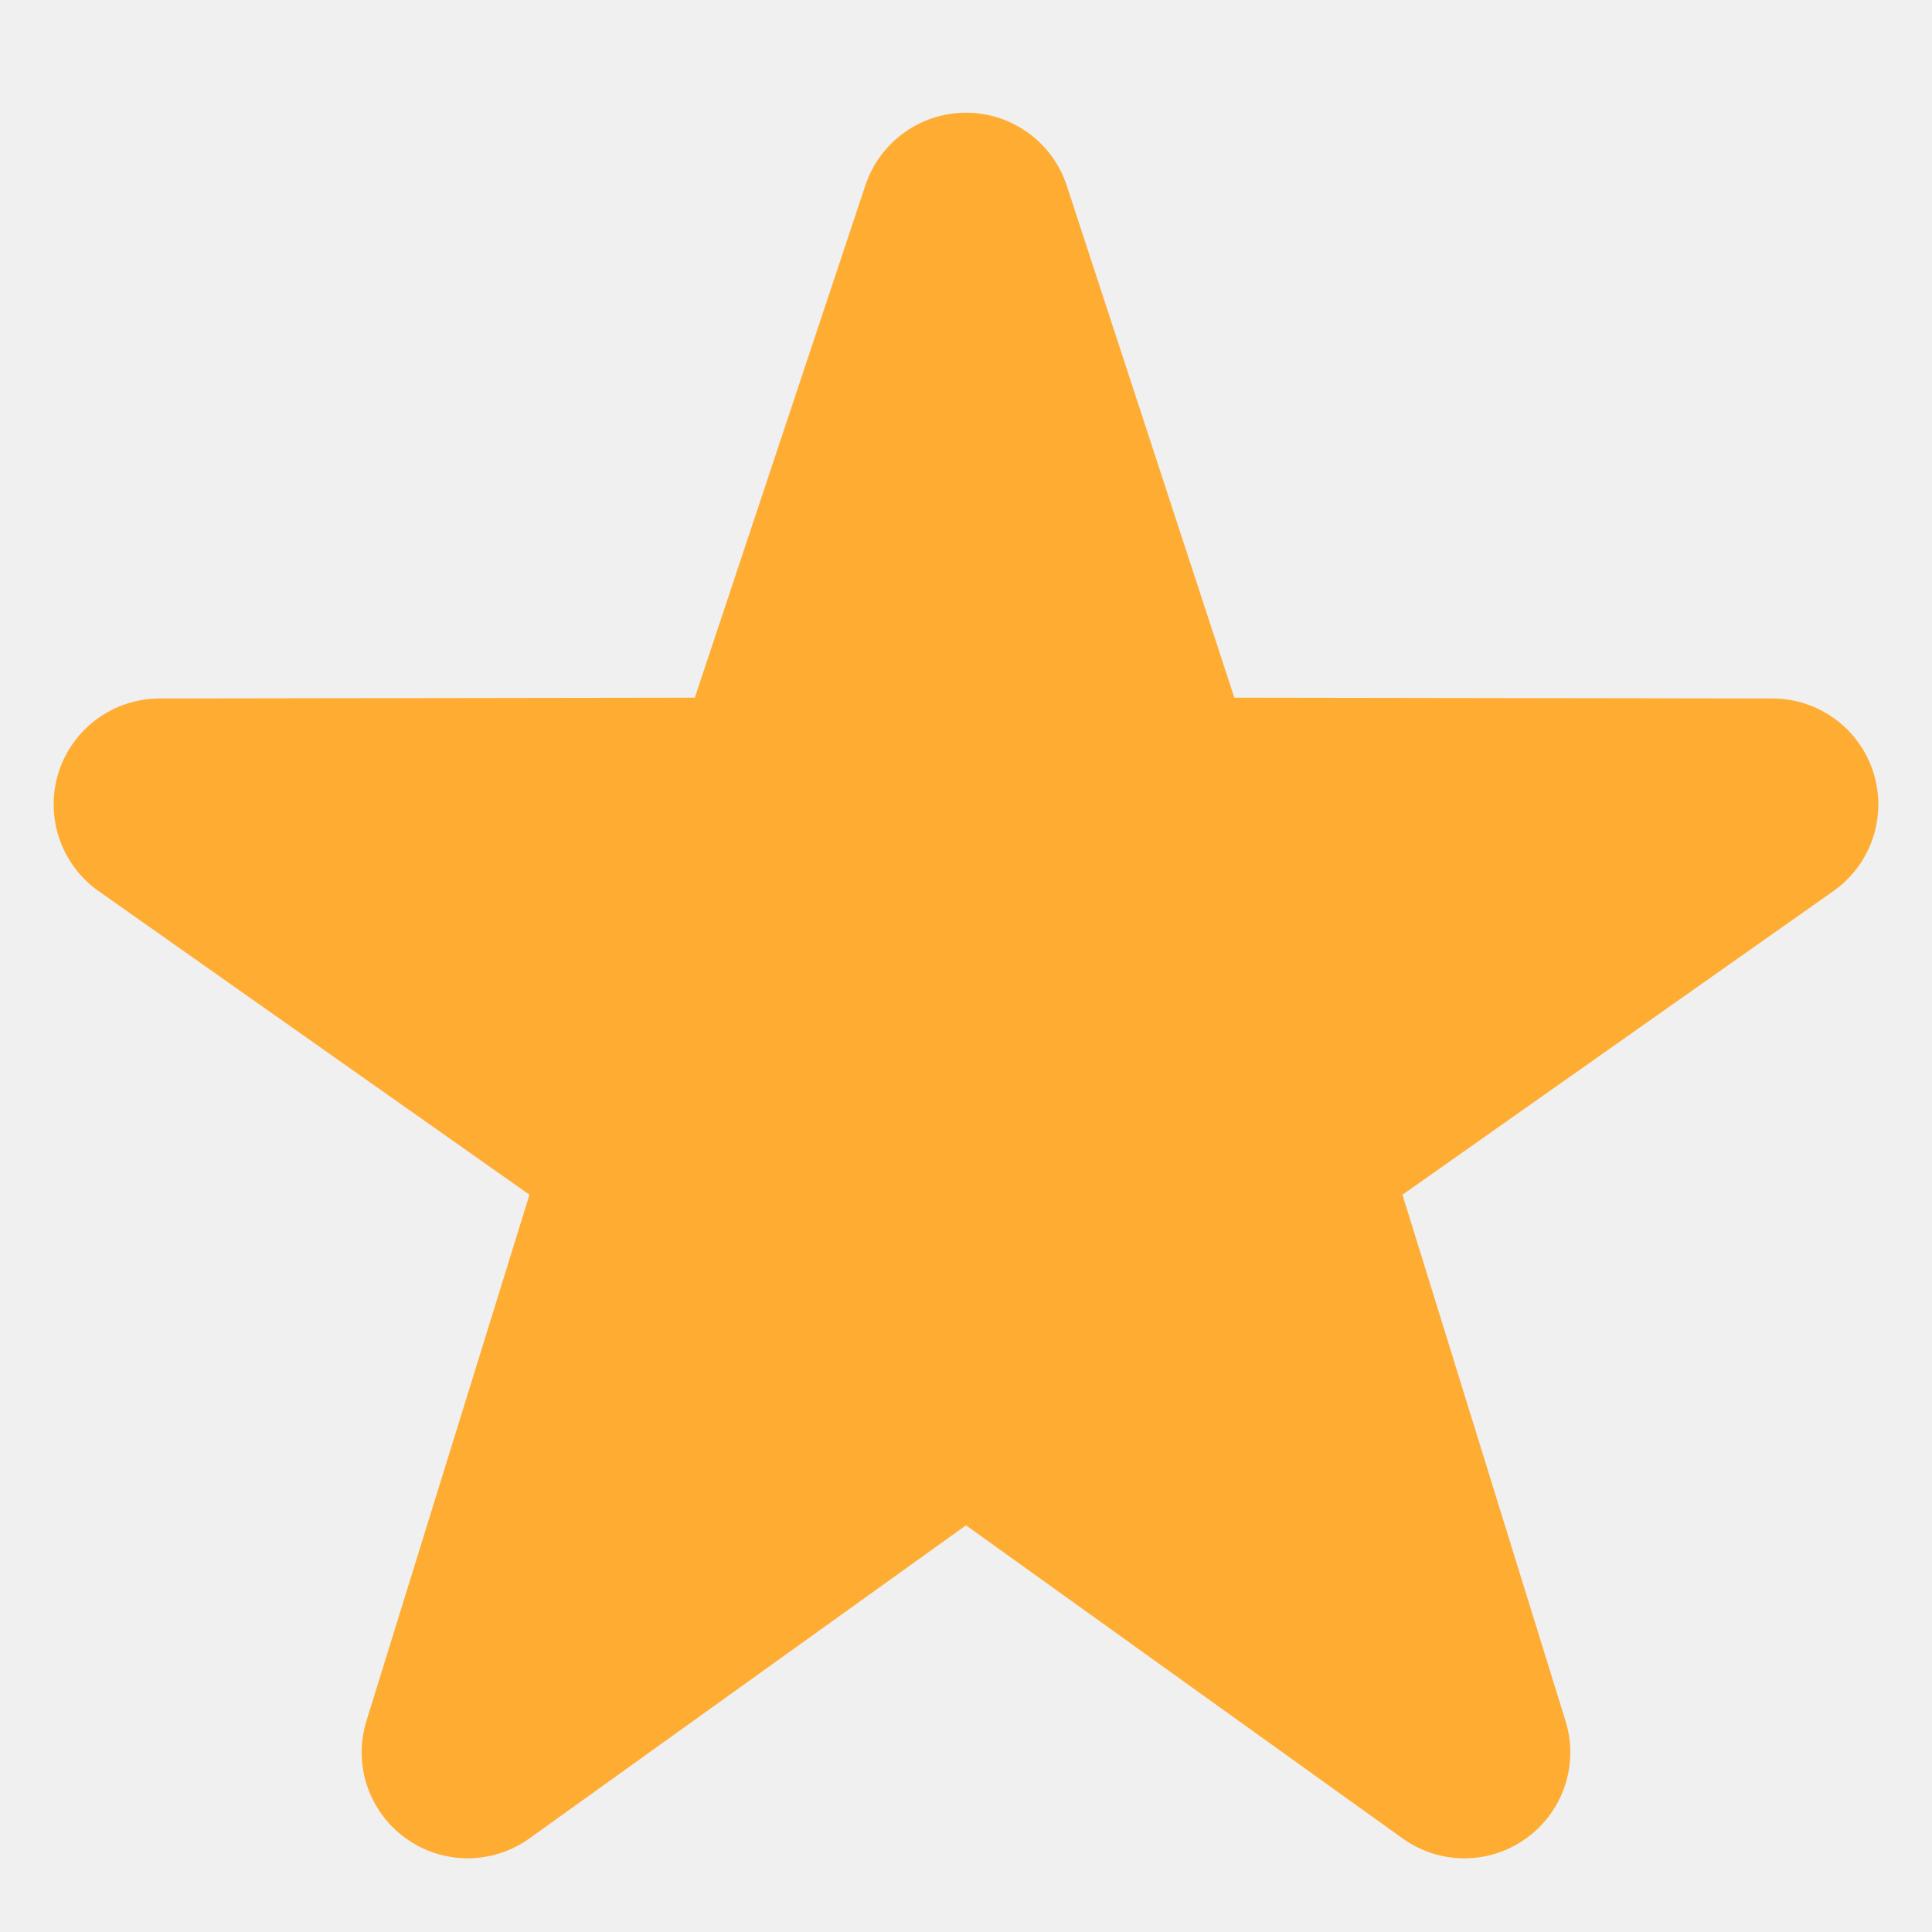
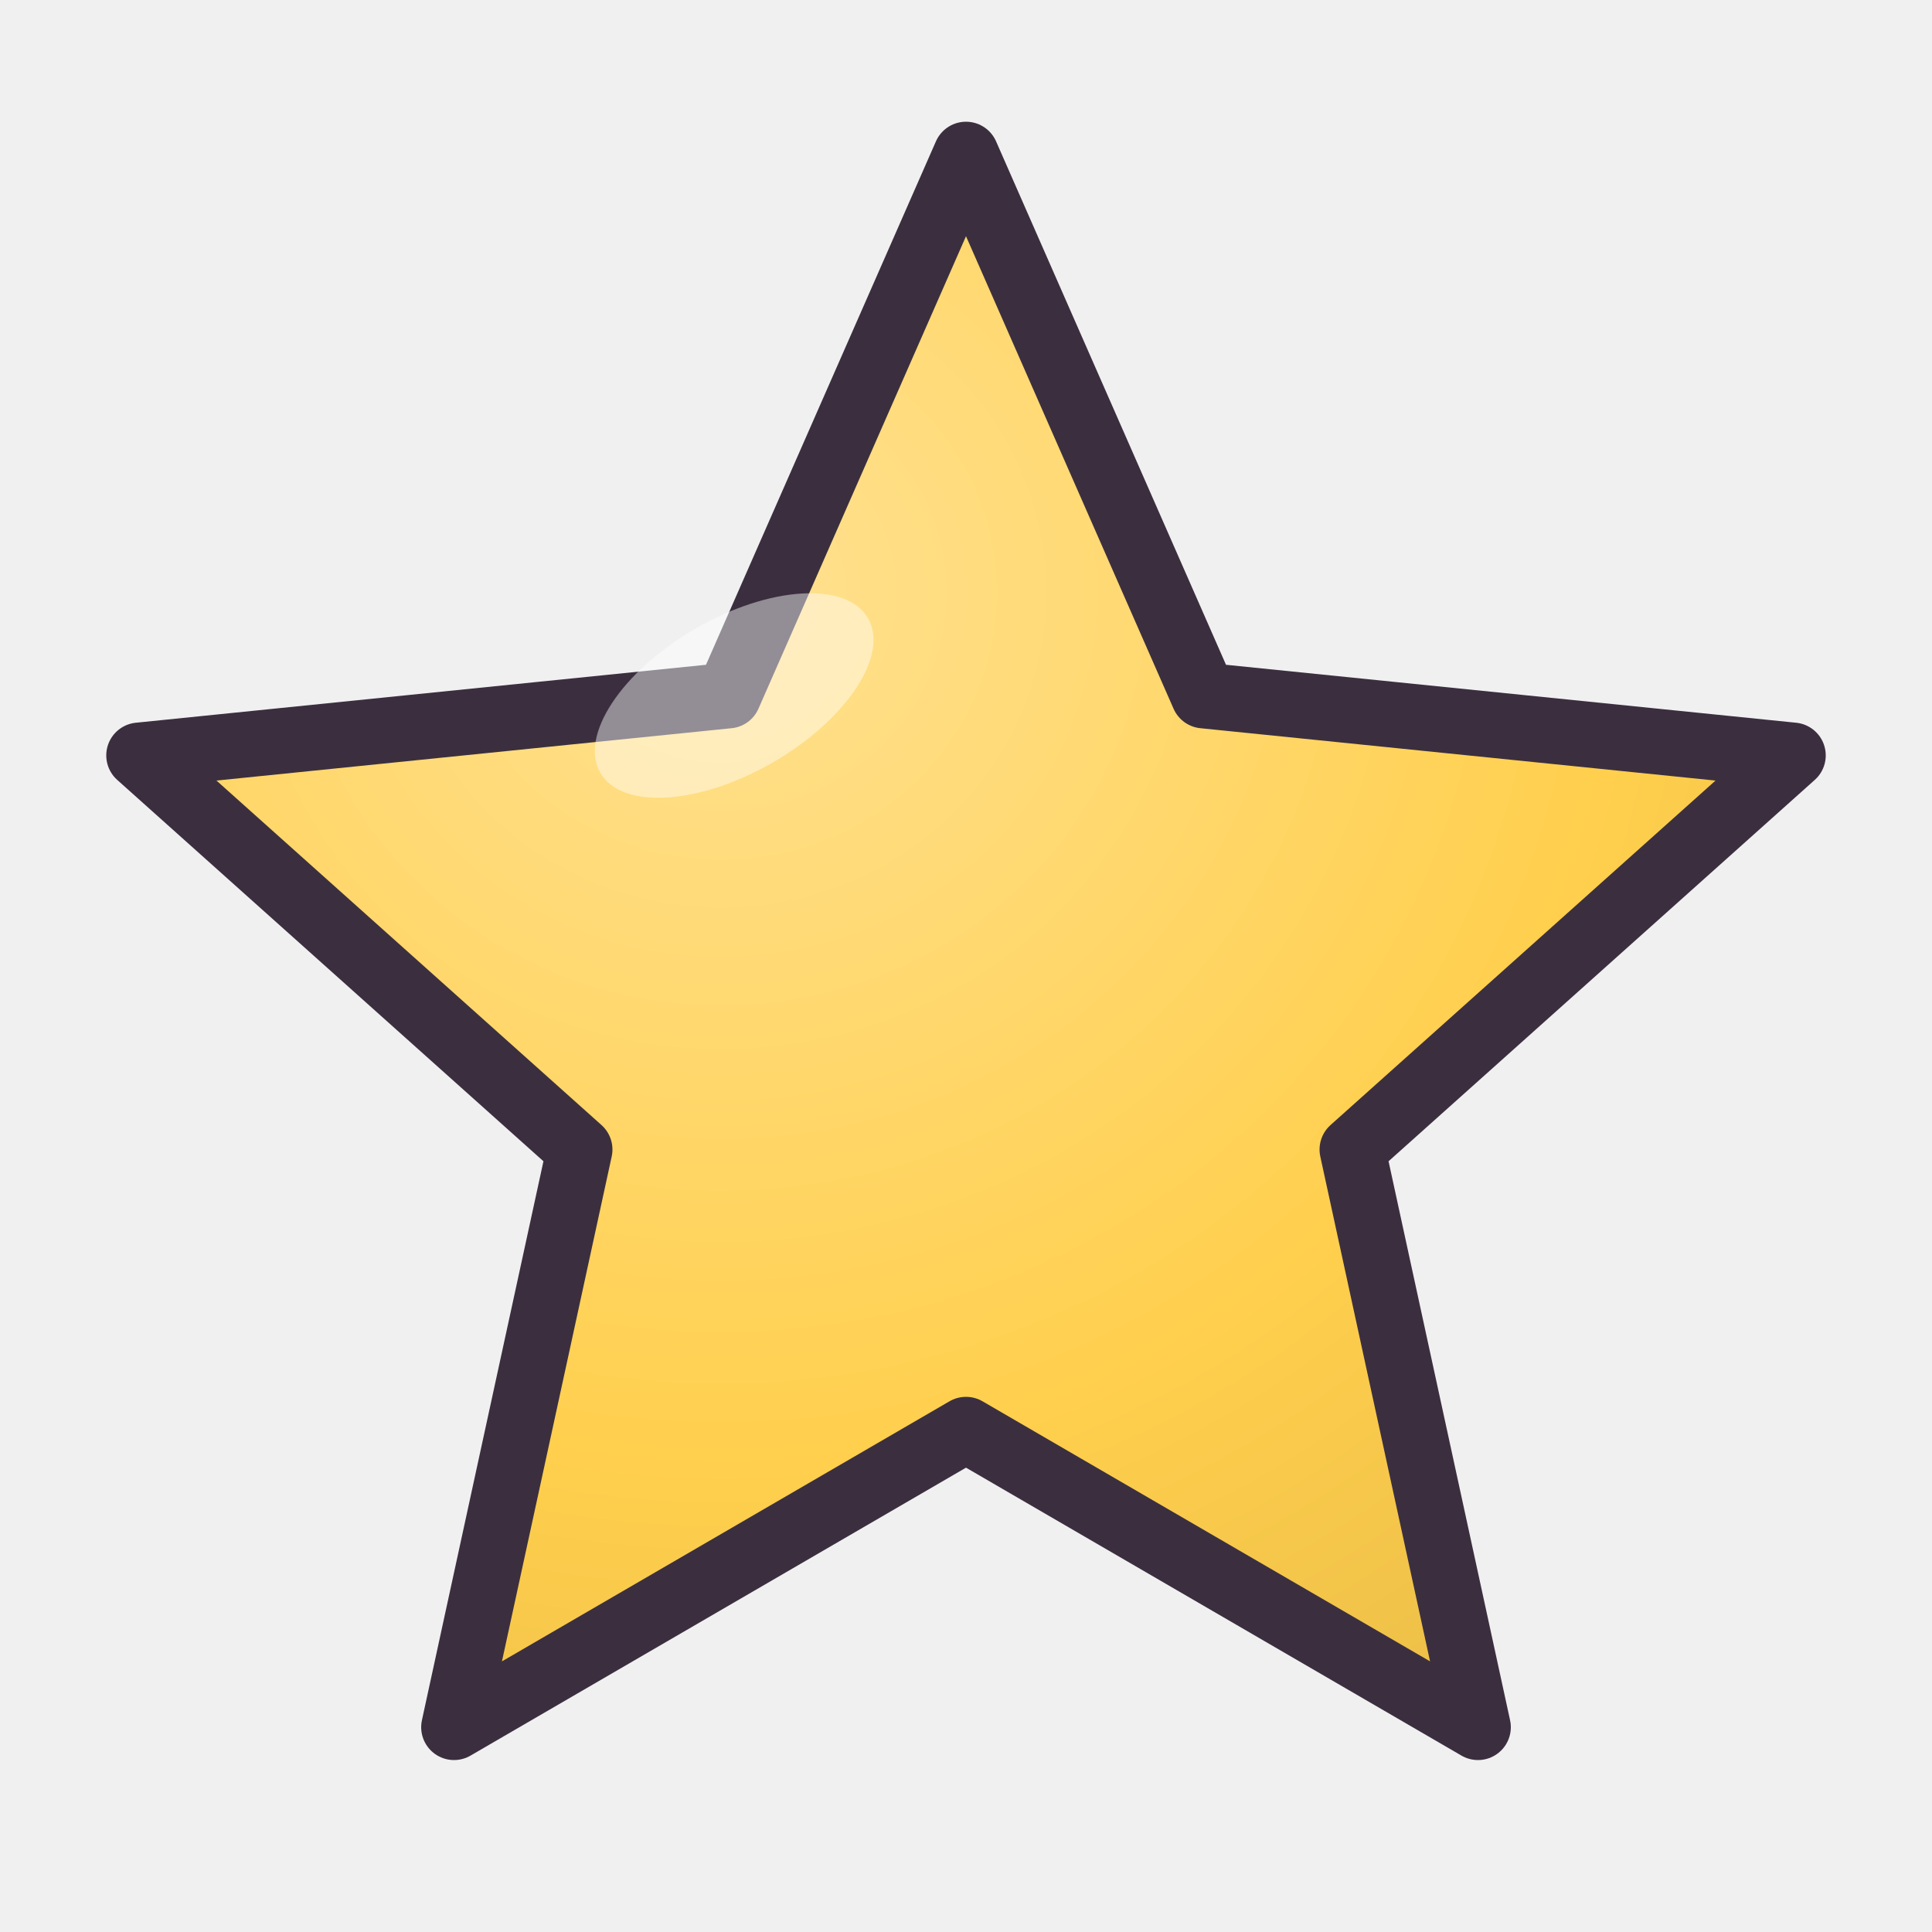
- <svg xmlns="http://www.w3.org/2000/svg" viewBox="0 0 36 36">
-   <path fill="#FFAC33" d="M27.287 34.627c-.404 0-.806-.124-1.152-.371L18 28.422l-8.135 5.834a1.97 1.97 0 0 1-2.312-.008 1.971 1.971 0 0 1-.721-2.194l3.034-9.792-8.062-5.681a1.98 1.98 0 0 1-.708-2.203 1.978 1.978 0 0 1 1.866-1.363L12.947 13l3.179-9.549a1.976 1.976 0 0 1 3.749 0L23 13l10.036.015a1.975 1.975 0 0 1 1.159 3.566l-8.062 5.681 3.034 9.792a1.97 1.97 0 0 1-.72 2.194 1.957 1.957 0 0 1-1.16.379z" />
+ <svg xmlns="http://www.w3.org/2000/svg" viewBox="0 0 100 100">
+   <defs>
+     <radialGradient id="g0" cx="0.35" cy="0.28" r="0.85">
+       <stop offset="0" stop-color="#ffe191" />
+       <stop offset="0.65" stop-color="#ffcf4d" />
+       <stop offset="1" stop-color="#ebbe47" />
+     </radialGradient>
+   </defs>
+   <path d="M50.0 8.0 L62.3 36.0 L92.8 39.1 L70.0 59.5 L76.5 89.4 L50.0 74.0 L23.5 89.4 L30.0 59.5 L7.2 39.1 L37.7 36.0 Z" fill="url(#g0)" stroke="#3b2f3f" stroke-width="3.4" stroke-linejoin="round" stroke-linecap="round" />
+   <ellipse cx="38" cy="36" rx="8" ry="4" fill="#ffffff" opacity="0.45" transform="rotate(-30 38 36)" />
</svg>
